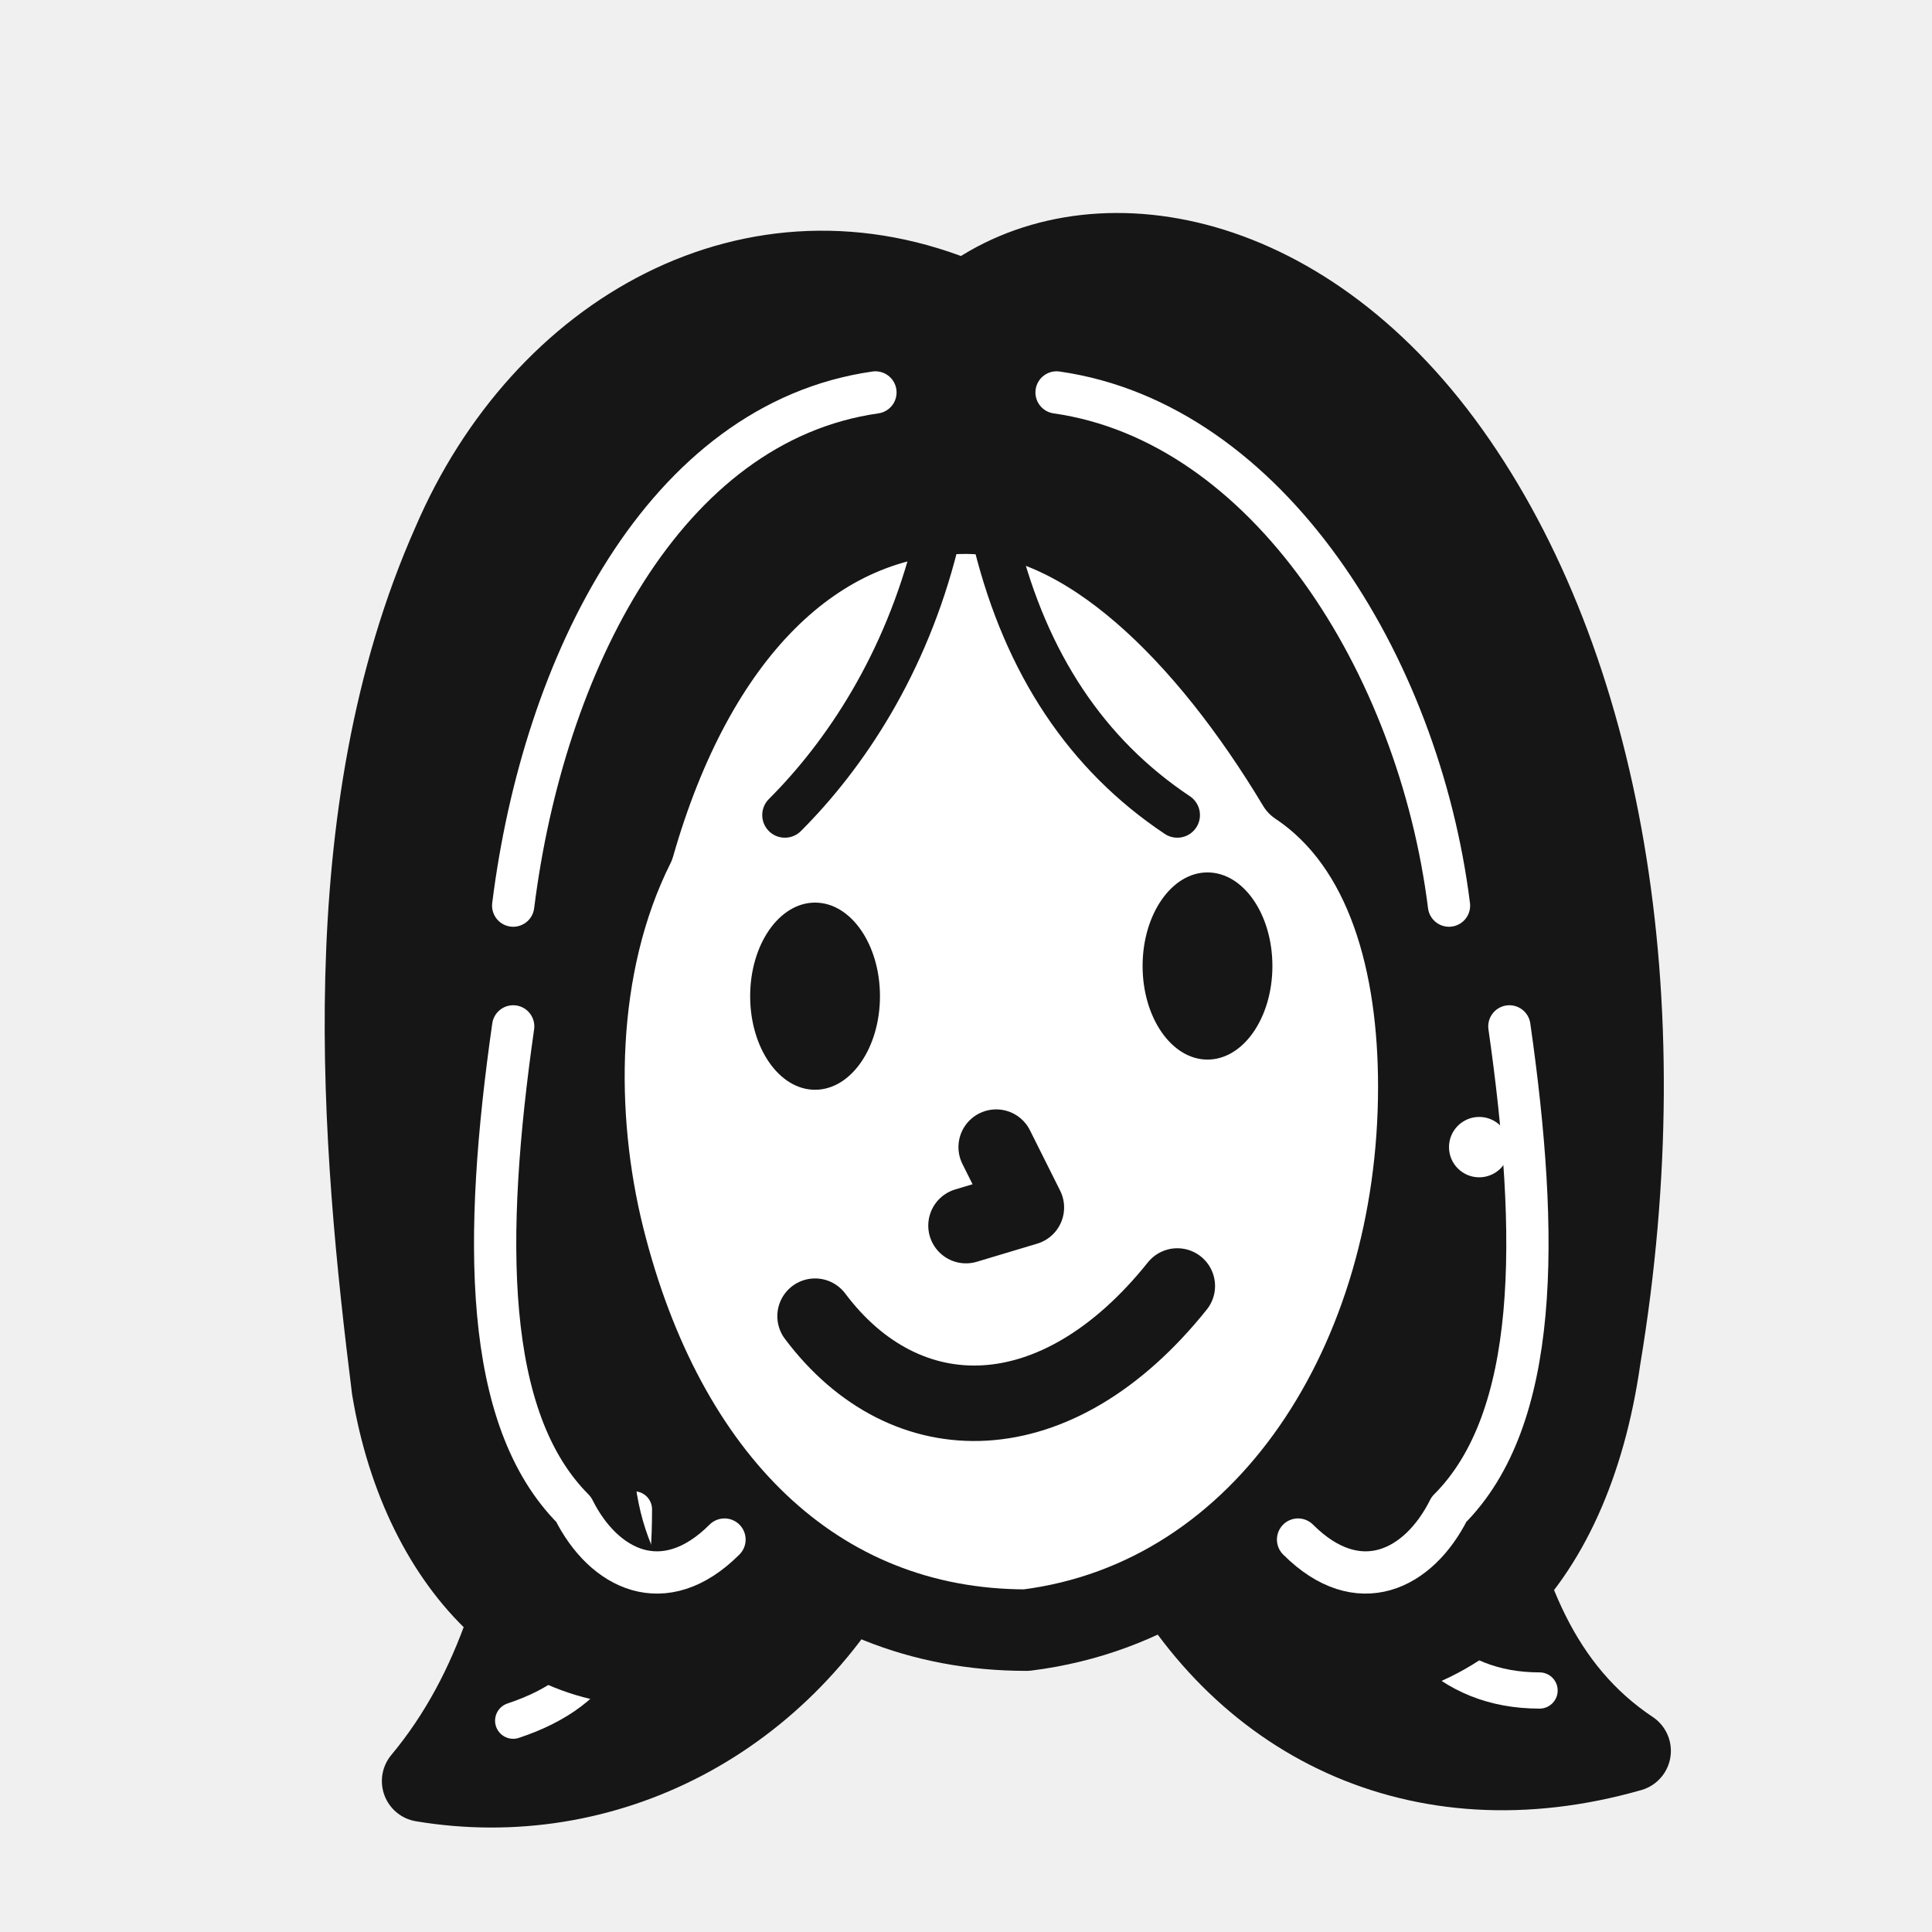
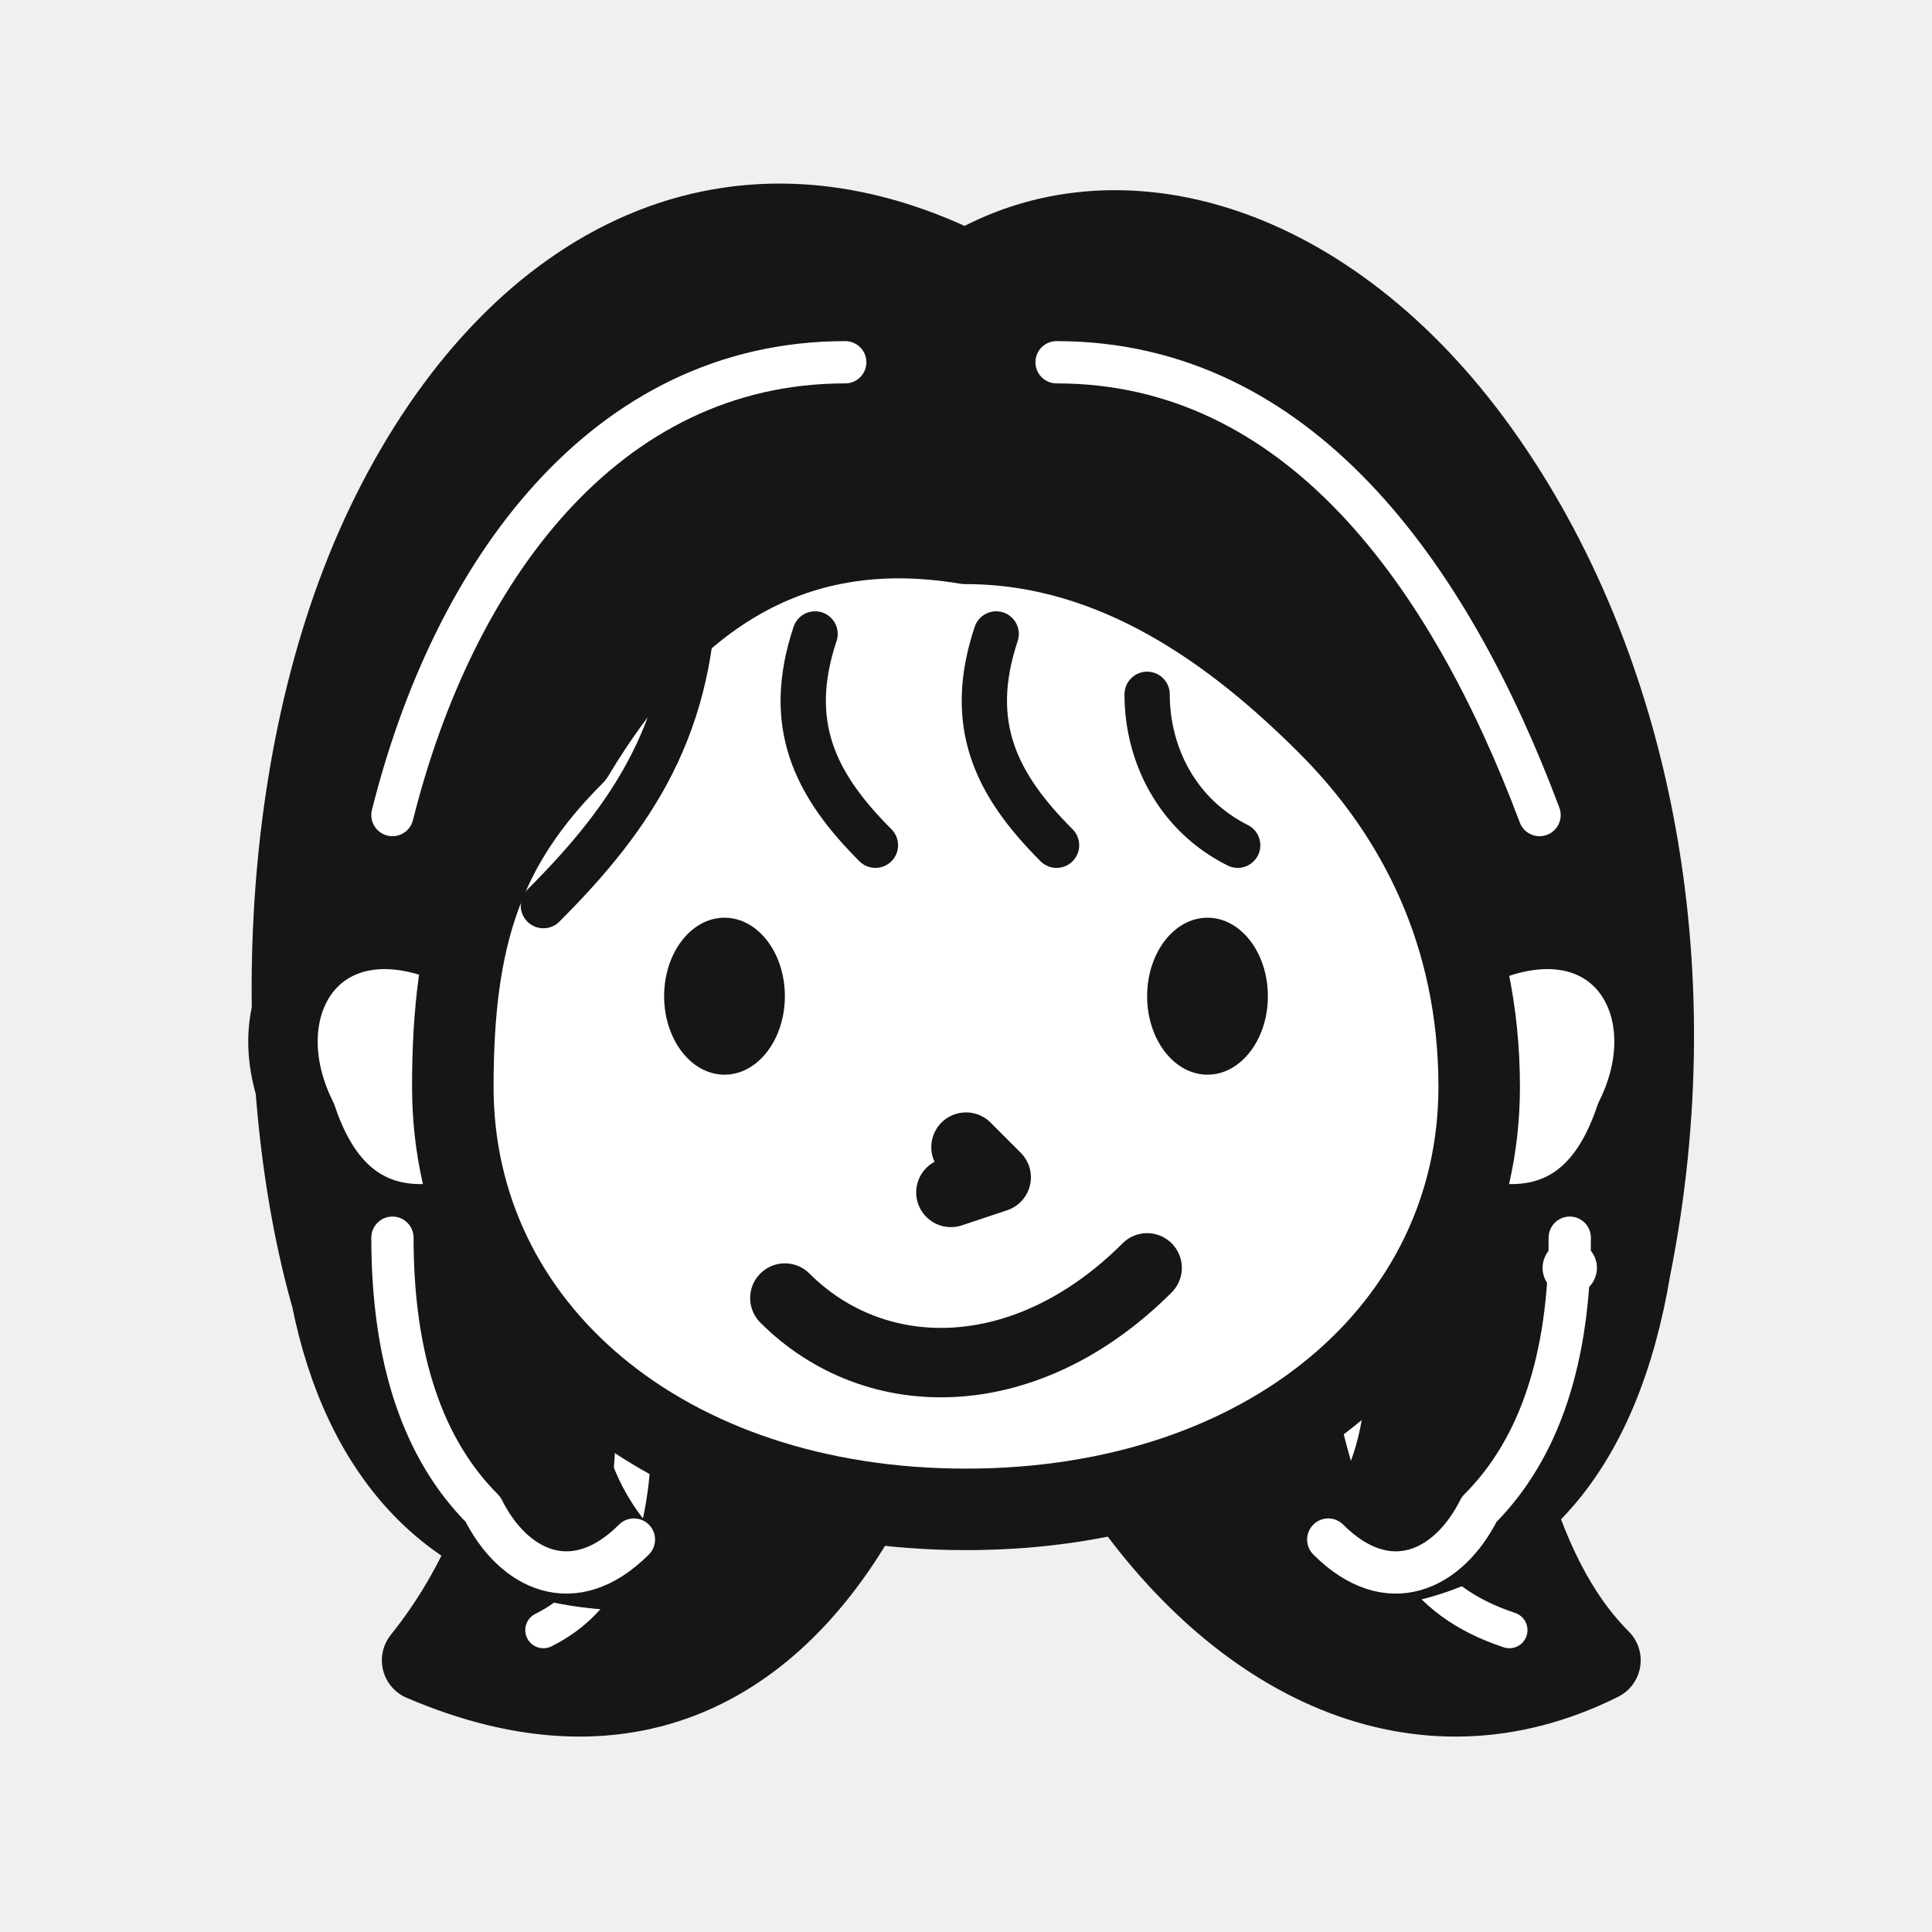
<svg xmlns="http://www.w3.org/2000/svg" viewBox="0 0 64 64">
  <g class="buddy-body" stroke="#161616" stroke-width="2.7" stroke-linecap="round" stroke-linejoin="round">
-     <path d="M20 35c-2 9-1 18-6 24 6 1 12-2 15-8h9c3 6 9 9 16 7-6-4-5-13-7-23Z" fill="#161616" />
-     <path d="M21 50c0 4-1 6-4 7m28-7c1 4 3 6 6 6" fill="none" stroke="#fff" stroke-width="1.2" />
-     <path d="M32 10c-7-3-14 1-17 8-4 9-3 20-2 28 1 6 5 10 10 9-3-2-4-6-3-10 3 4 7 6 12 6 4 0 9-2 13-6 1 5 0 8-3 10 6 1 10-3 11-10 2-12 0-23-5-30-5-7-12-8-16-5Z" fill="#161616" />
-     <path d="M32 17c-5 0-9 4-11 11-2 4-2 9-1 13 2 8 7 13 14 13 8-1 13-9 13-18 0-4-1-8-4-10-3-5-7-9-11-9Z" fill="#fff" />
-     <path d="M29 13c-7 1-11 9-12 17m18-17c7 1 12 9 13 17m-31 4c-1 7-1 13 2 16 1 2 3 3 5 1m26-17c1 7 1 13-2 16-1 2-3 3-5 1" fill="none" stroke="#fff" stroke-width="1.4" />
-     <path d="M31 18c-1 4-3 7-5 9m7-9c1 4 3 7 6 9" fill="none" stroke-width="1.5" />
+     <path d="M19 36c-1 8-1 14-5 19 7 3 12 0 15-6h8c4 6 10 9 16 6-4-4-4-12-6-19Z" fill="#161616" />
+     <path d="M21 47c0 4-1 6-3 7m27-7c1 4 2 6 5 7" fill="none" stroke="#fff" stroke-width="1.2" />
+     <path d="M32 9c-8-4-15 0-19 8-4 8-4 19-2 26 1 5 4 9 10 9-3-3-3-7-2-11 3 5 8 7 13 7 6 0 11-3 14-7 1 4 1 8-2 11 6 0 9-4 10-10 2-10 0-20-5-27-5-7-12-9-17-6Z" fill="#161616" />
+     <path d="M16 32c-5-3-8 1-6 5 1 3 3 4 6 3m32-8c5-3 8 1 6 5-1 3-3 4-6 3" fill="#fff" stroke-width="2.3" />
+     <path d="M32 18c-6-1-10 2-13 7-3 3-4 6-4 11 0 8 7 14 17 14s17-6 17-14c0-5-2-9-5-12-3-3-7-6-12-6Z" fill="#fff" />
+     <path d="M28 12c-8 0-13 7-15 15m22-15c8 0 13 7 16 15m-38 14c0 4 1 7 3 9 1 2 3 3 5 1m31-10c0 4-1 7-3 9-1 2-3 3-5 1" fill="none" stroke="#fff" stroke-width="1.4" />
+     <path d="M23 19c0 5-2 8-5 11m9-9c-1 3 0 5 2 7m4-7c-1 3 0 5 2 7m3-5c0 2 1 4 3 5" fill="none" stroke-width="1.5" />
    <g class="buddy-eye buddy-eye-left" fill="#161616" stroke="none">
-       <ellipse class="buddy-pupil" cx="27" cy="33" rx="2.15" ry="3.1" />
+       <ellipse class="buddy-pupil" cx="24" cy="33" rx="2" ry="2.6" />
    </g>
    <g class="buddy-eye buddy-eye-right" fill="#161616" stroke="none">
-       <ellipse class="buddy-pupil" cx="40" cy="32" rx="2.15" ry="3.1" />
+       <ellipse class="buddy-pupil" cx="40" cy="33" rx="2" ry="2.6" />
    </g>
-     <path d="m33 38 1 2-2 .6m-5 3c3 4 8 4 12-1" fill="none" stroke-width="2.5" />
-     <circle cx="49" cy="38" r="1" fill="#fff" stroke="none" />
+     <path d="m32 38 1 1-1.5 .5m-5.5 3.5c3 3 8 3 12-1" fill="none" stroke-width="2.3" />
+     <circle cx="52" cy="42" r=".9" fill="#fff" stroke="none" />
  </g>
</svg>
